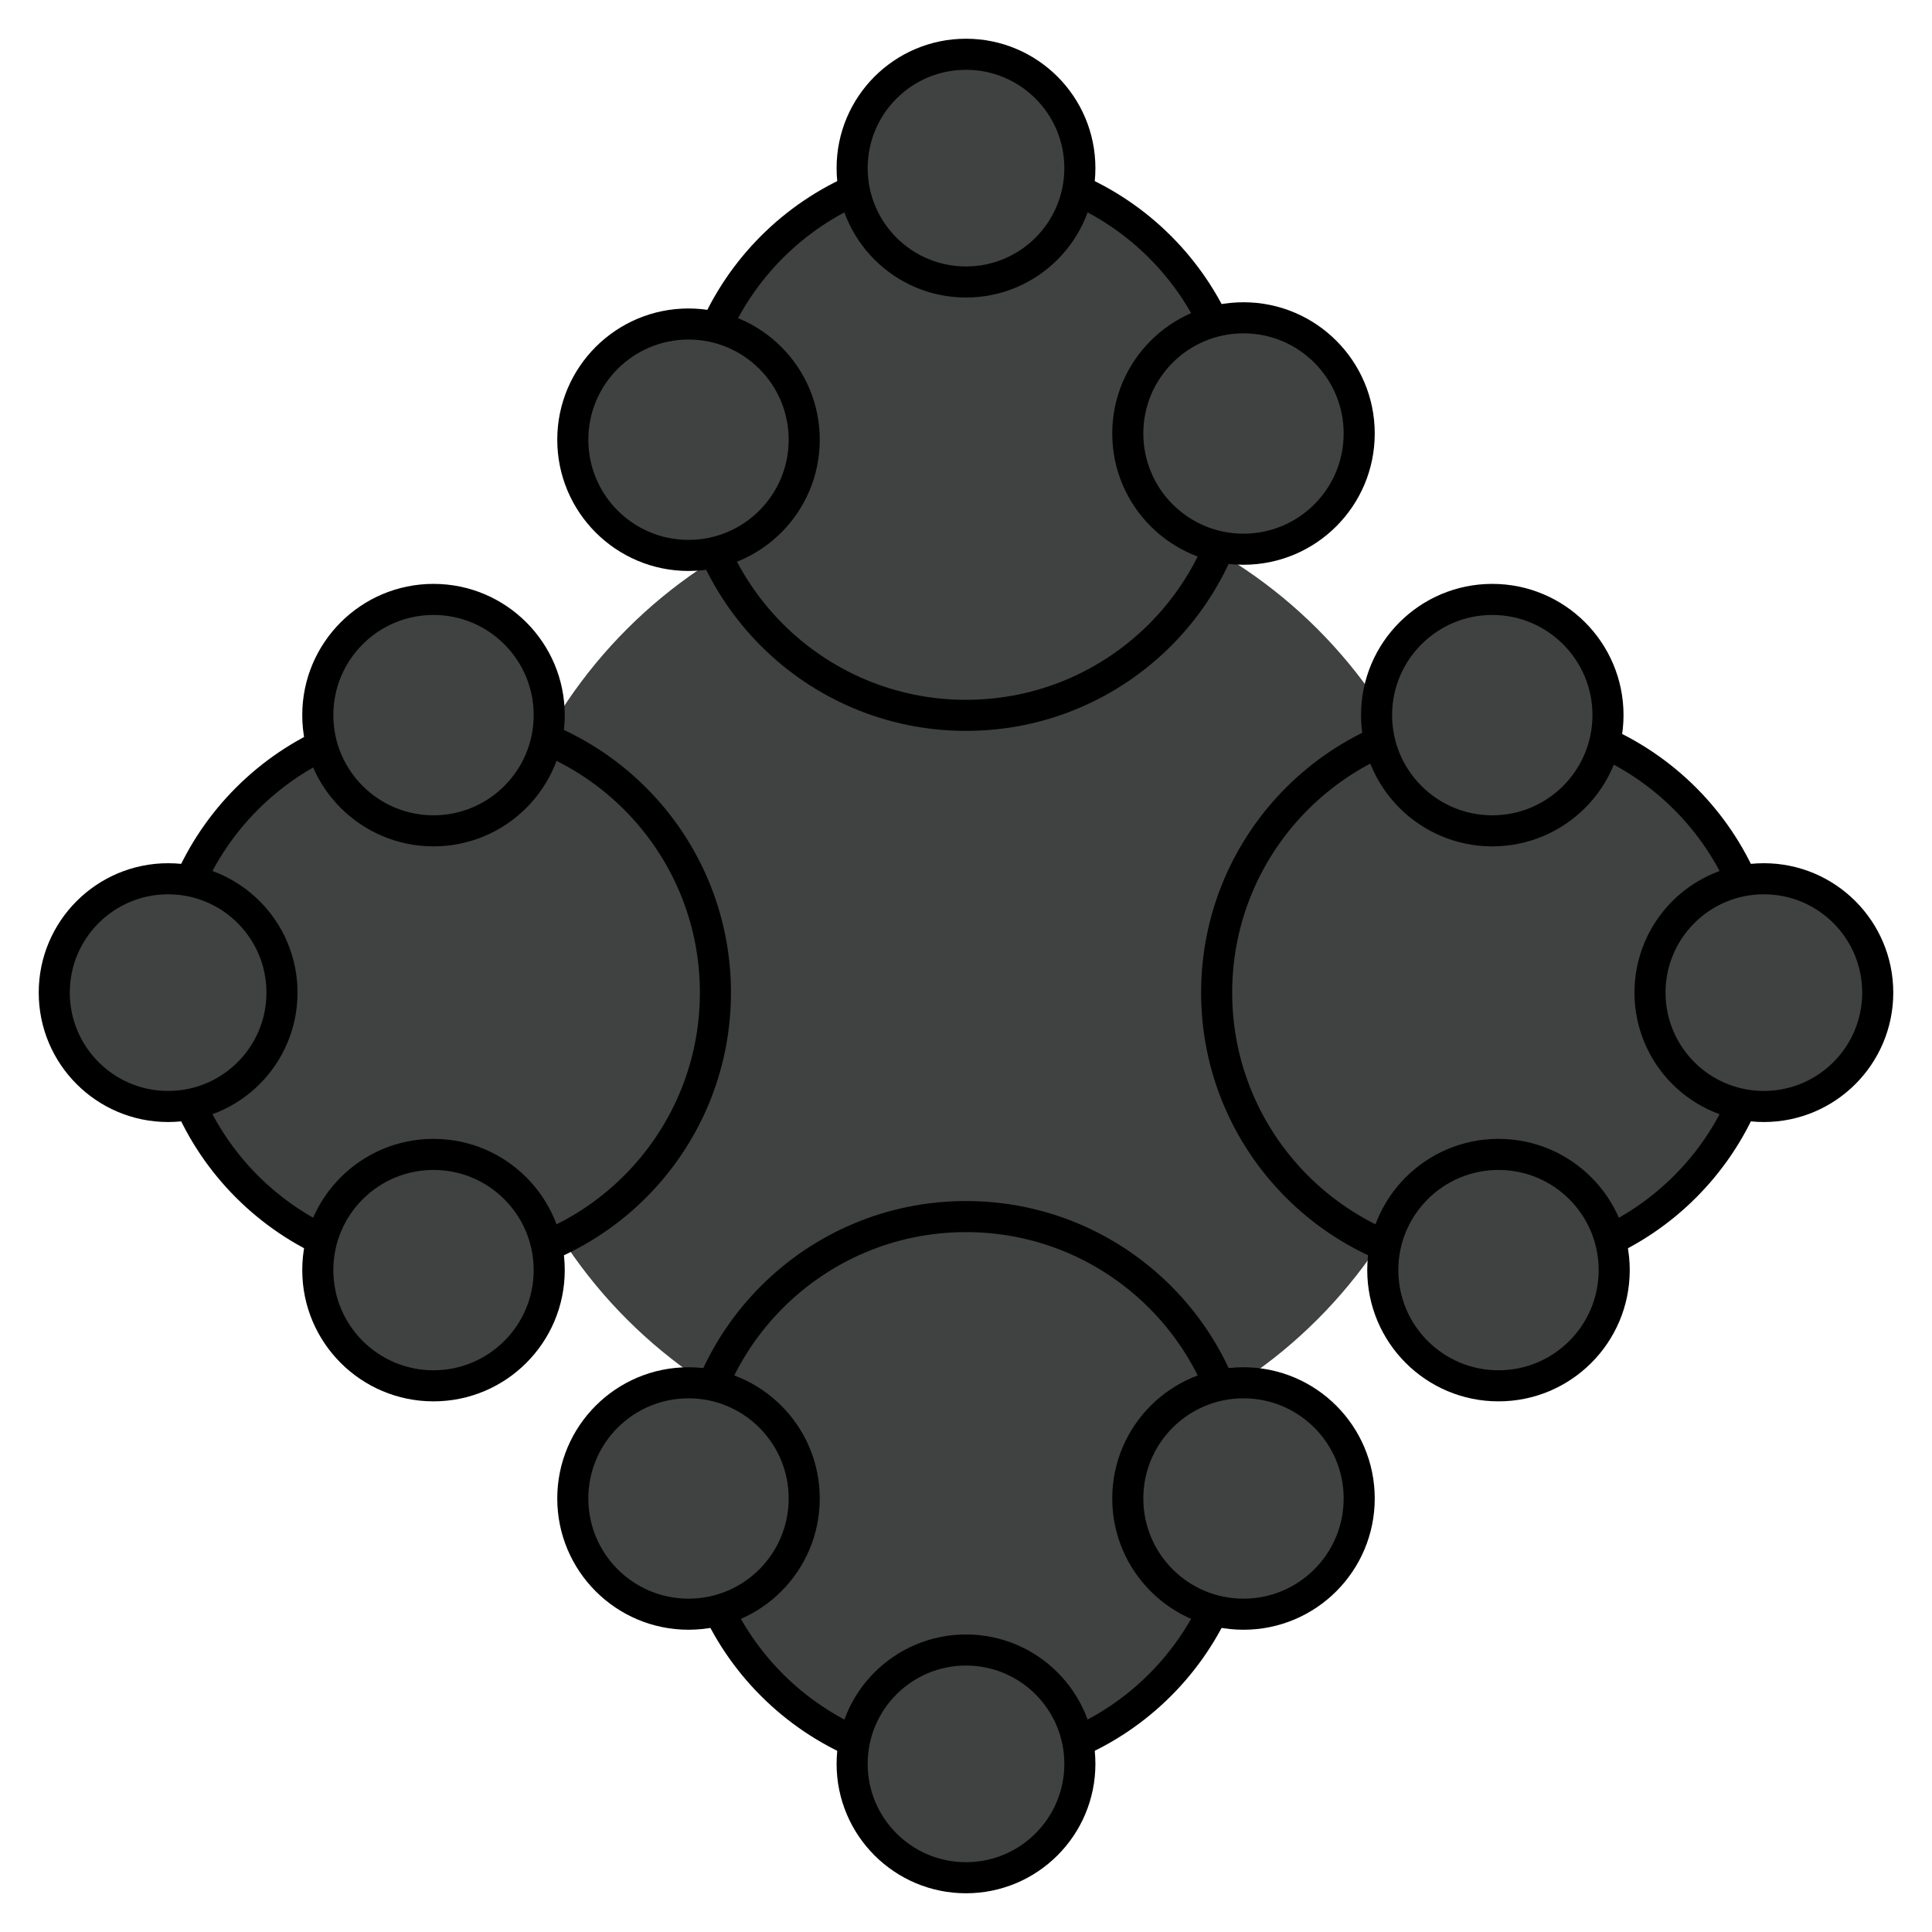
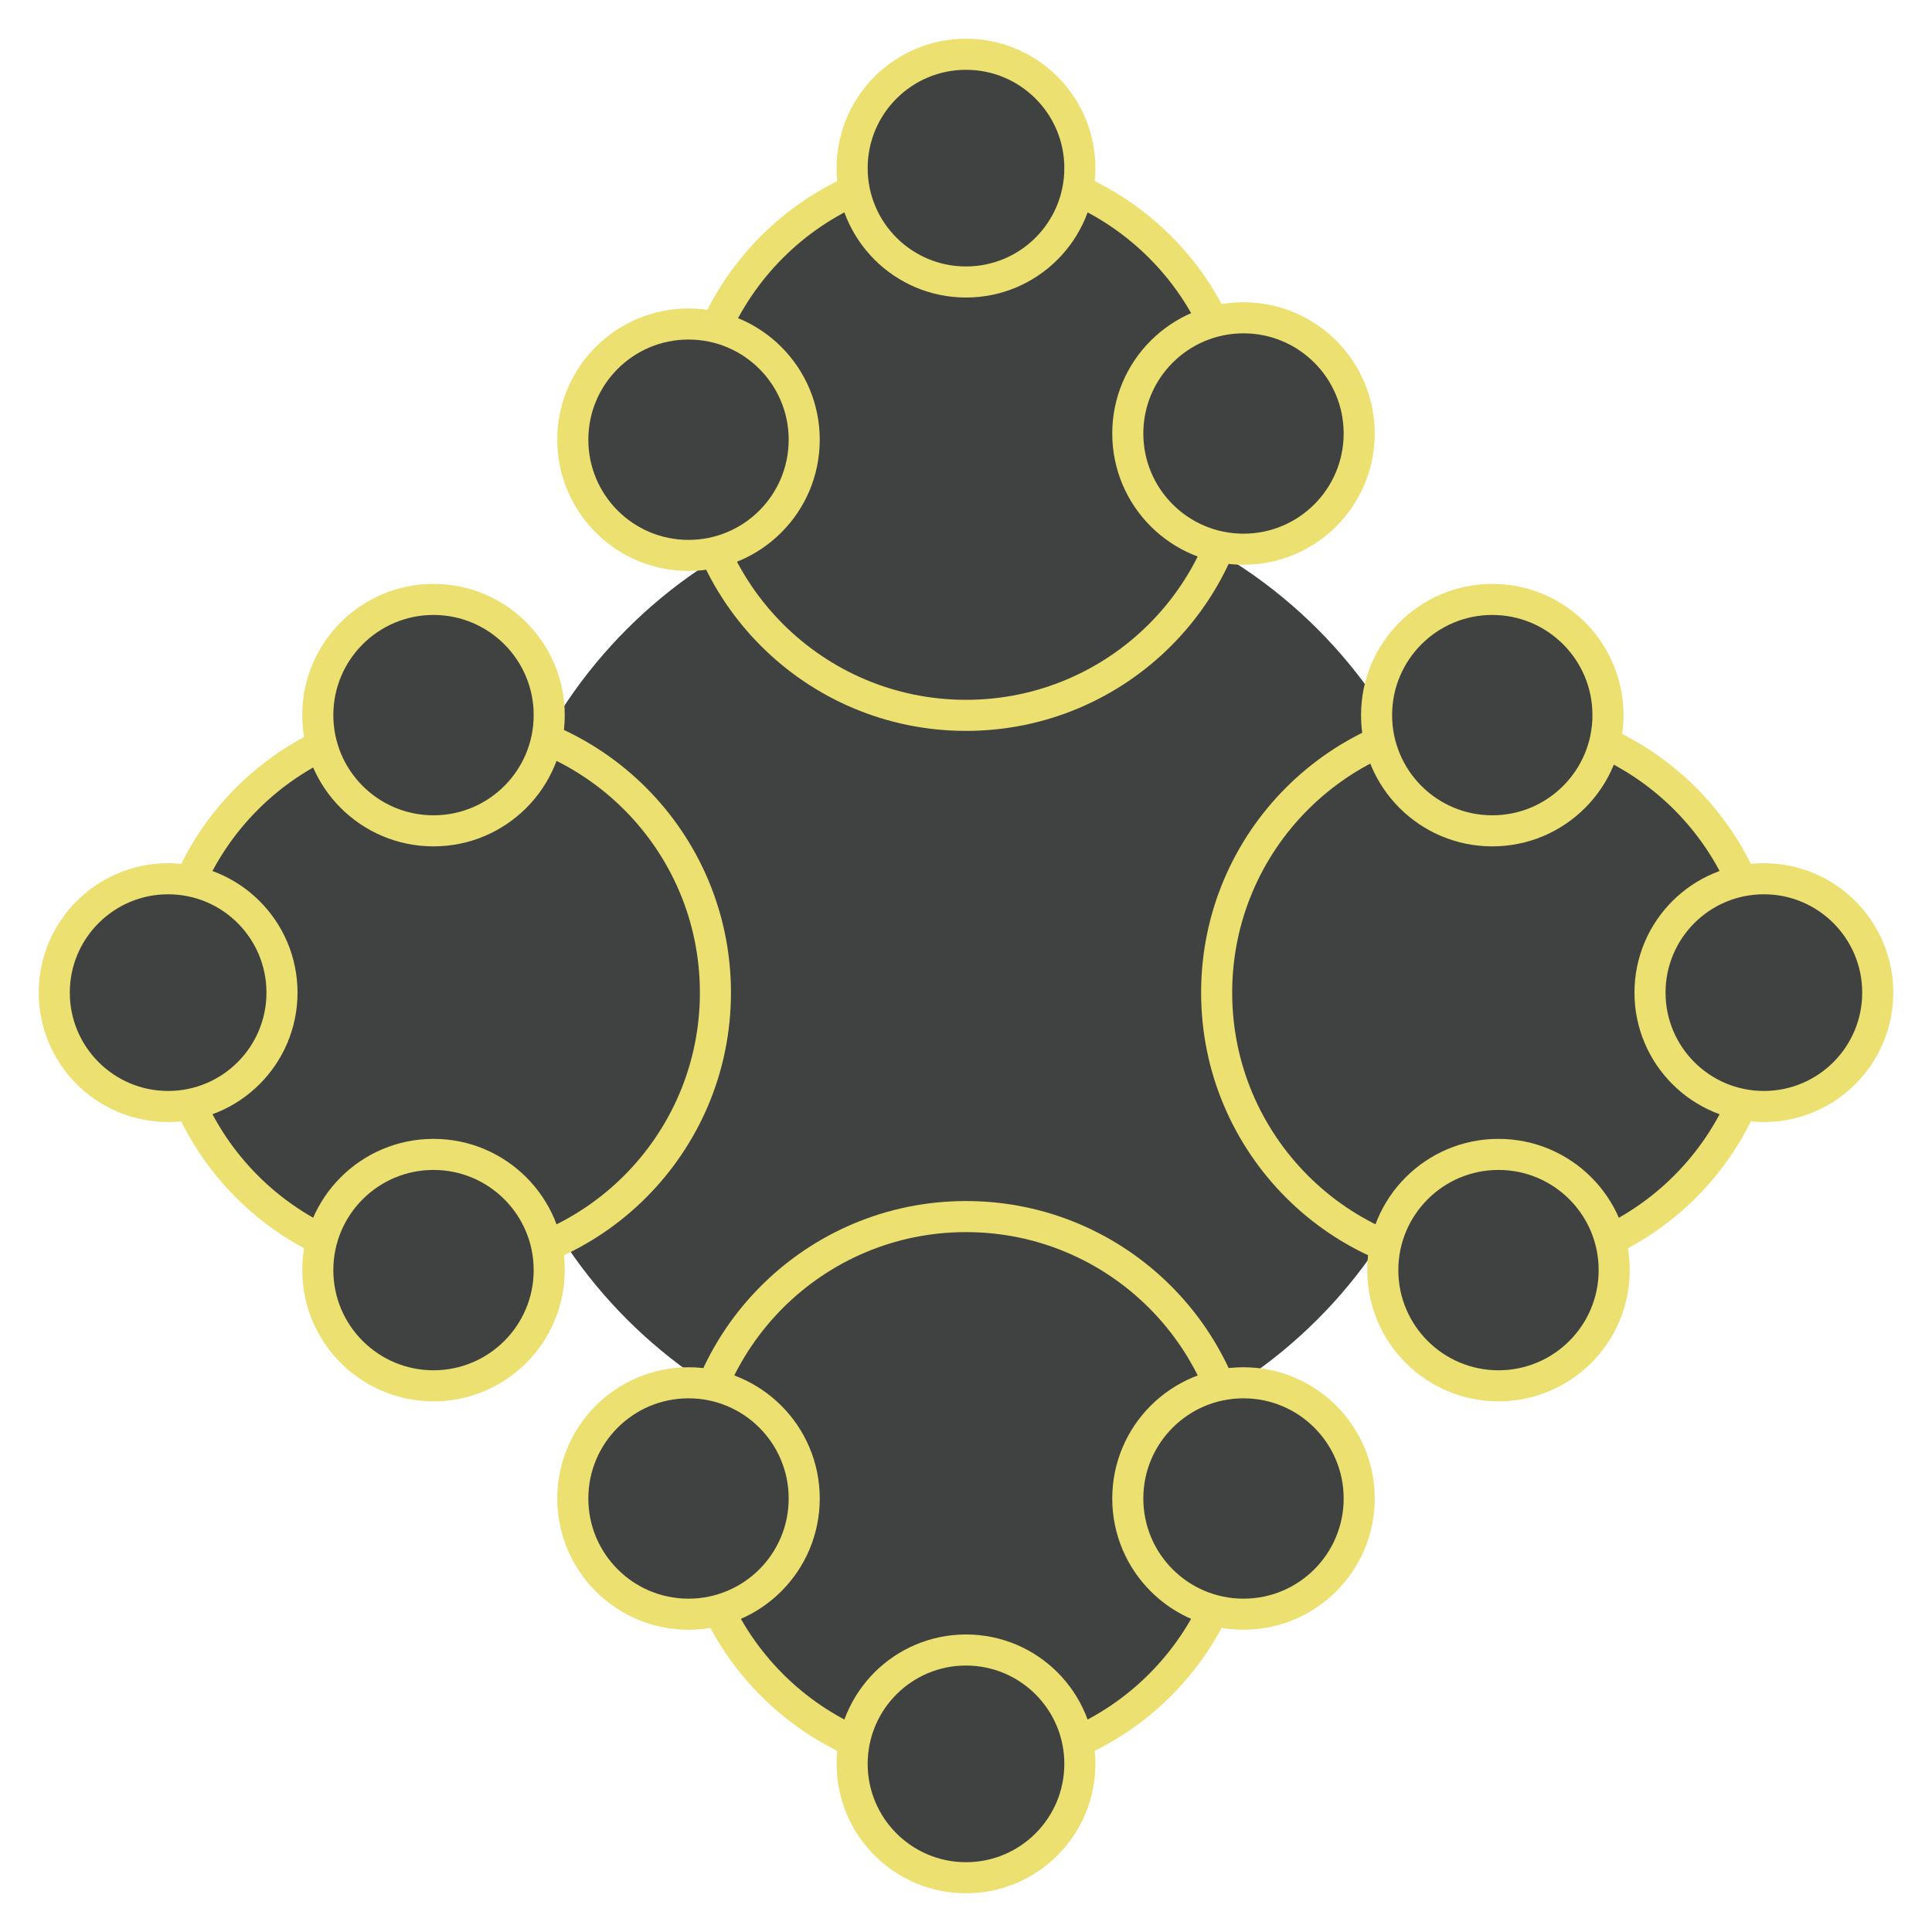
<svg xmlns="http://www.w3.org/2000/svg" viewBox="0 0 500 500">
  <g style="" transform="matrix(1.608403, 0, 0, 1.608403, -152.1007, -152.1007)">
-     <circle style="stroke-width: 7px; fill-rule: evenodd; rgb(0, 0, 0); fill: rgb(63, 66, 64);" cx="251" cy="251.319" r="78.556" />
+     <circle style="stroke-width: 7px; fill-rule: evenodd; rgb(236, 224, 113); fill: rgb(63, 66, 64);" cx="251" cy="251.319" r="78.556" />
    <g>
      <g transform="matrix(1, 0, 0, 1, 0, 1.319)">
        <g>
-           <circle style="stroke-width: 5px; fill-rule: evenodd; stroke: rgb(0, 0, 0); fill: rgb(63, 66, 64);" cx="250" cy="164.2" r="44.151" />
-           <circle style="stroke-width: 5px; fill-rule: evenodd; stroke: rgb(0, 0, 0); fill: rgb(63, 66, 64);" cx="250" cy="120.3" r="18.321" />
-           <circle style="stroke-width: 5px; fill-rule: evenodd; stroke: rgb(0, 0, 0); fill: rgb(63, 66, 64);" cx="205.35" cy="164" r="18.618" />
-           <circle style="stroke-width: 5px; fill-rule: evenodd; stroke: rgb(0, 0, 0); fill: rgb(63, 66, 64);" cx="250" cy="-333.151" r="44.151" transform="matrix(1, 0, 0, -1, 0, 0)" />
-           <circle style="stroke-width: 5px; fill-rule: evenodd; stroke: rgb(0, 0, 0); fill: rgb(63, 66, 64);" cx="294.65" cy="-334.362" r="18.618" transform="matrix(1, 0, 0, -1, 0, 0)" />
-           <circle style="stroke-width: 5px; fill-rule: evenodd; stroke: rgb(0, 0, 0); fill: rgb(63, 66, 64);" cx="250" cy="-377.062" r="18.321" transform="matrix(1, 0, 0, -1, 0, 0)" />
-           <circle style="stroke-width: 5px; fill-rule: evenodd; stroke: rgb(0, 0, 0); fill: rgb(63, 66, 64);" cx="205.35" cy="-334.362" r="18.618" transform="matrix(1, 0, 0, -1, 0, 0)" />
+           <circle style="stroke-width: 5px; fill-rule: evenodd; stroke: rgb(236, 224, 113); fill: rgb(63, 66, 64);" cx="250" cy="164.2" r="44.151" />
+           <circle style="stroke-width: 5px; fill-rule: evenodd; stroke: rgb(236, 224, 113); fill: rgb(63, 66, 64);" cx="250" cy="120.3" r="18.321" />
+           <circle style="stroke-width: 5px; fill-rule: evenodd; stroke: rgb(236, 224, 113); fill: rgb(63, 66, 64);" cx="205.35" cy="164" r="18.618" />
+           <circle style="stroke-width: 5px; fill-rule: evenodd; stroke: rgb(236, 224, 113); fill: rgb(63, 66, 64);" cx="250" cy="-333.151" r="44.151" transform="matrix(1, 0, 0, -1, 0, 0)" />
+           <circle style="stroke-width: 5px; fill-rule: evenodd; stroke: rgb(236, 224, 113); fill: rgb(63, 66, 64);" cx="294.65" cy="-334.362" r="18.618" transform="matrix(1, 0, 0, -1, 0, 0)" />
+           <circle style="stroke-width: 5px; fill-rule: evenodd; stroke: rgb(236, 224, 113); fill: rgb(63, 66, 64);" cx="250" cy="-377.062" r="18.321" transform="matrix(1, 0, 0, -1, 0, 0)" />
+           <circle style="stroke-width: 5px; fill-rule: evenodd; stroke: rgb(236, 224, 113); fill: rgb(63, 66, 64);" cx="205.35" cy="-334.362" r="18.618" transform="matrix(1, 0, 0, -1, 0, 0)" />
        </g>
-         <circle style="stroke-width: 5px; fill-rule: evenodd; stroke: rgb(0, 0, 0); fill: rgb(63, 66, 64);" cx="294.65" cy="163" r="18.618" />
+         <circle style="stroke-width: 5px; fill-rule: evenodd; stroke: rgb(236, 224, 113); fill: rgb(63, 66, 64);" cx="294.65" cy="163" r="18.618" />
      </g>
      <g transform="matrix(0, 1, -1, 0, 498.681, 4.283171)">
        <g>
-           <circle style="stroke-width: 5px; fill-rule: evenodd; stroke: rgb(0, 0, 0); fill: rgb(63, 66, 64);" cx="250" cy="164.2" r="44.151" />
-           <circle style="stroke-width: 5px; fill-rule: evenodd; stroke: rgb(0, 0, 0); fill: rgb(63, 66, 64);" cx="250" cy="120.3" r="18.321" />
-           <circle style="stroke-width: 5px; fill-rule: evenodd; stroke: rgb(0, 0, 0); fill: rgb(63, 66, 64);" cx="205.35" cy="164" r="18.618" />
-           <circle style="stroke-width: 5px; fill-rule: evenodd; stroke: rgb(0, 0, 0); fill: rgb(63, 66, 64);" cx="250" cy="-333.151" r="44.151" transform="matrix(1, 0, 0, -1, 0, 0)" />
-           <circle style="stroke-width: 5px; fill-rule: evenodd; stroke: rgb(0, 0, 0); fill: rgb(63, 66, 64);" cx="294.65" cy="-334.362" r="18.618" transform="matrix(1, 0, 0, -1, 0, 0)" />
-           <circle style="stroke-width: 5px; fill-rule: evenodd; stroke: rgb(0, 0, 0); fill: rgb(63, 66, 64);" cx="250" cy="-377.062" r="18.321" transform="matrix(1, 0, 0, -1, 0, 0)" />
-           <circle style="stroke-width: 5px; fill-rule: evenodd; stroke: rgb(0, 0, 0); fill: rgb(63, 66, 64);" cx="205.35" cy="-334.362" r="18.618" transform="matrix(1, 0, 0, -1, 0, 0)" />
+           <circle style="stroke-width: 5px; fill-rule: evenodd; stroke: rgb(236, 224, 113); fill: rgb(63, 66, 64);" cx="250" cy="164.2" r="44.151" />
+           <circle style="stroke-width: 5px; fill-rule: evenodd; stroke: rgb(236, 224, 113); fill: rgb(63, 66, 64);" cx="250" cy="120.3" r="18.321" />
+           <circle style="stroke-width: 5px; fill-rule: evenodd; stroke: rgb(236, 224, 113); fill: rgb(63, 66, 64);" cx="205.35" cy="164" r="18.618" />
+           <circle style="stroke-width: 5px; fill-rule: evenodd; stroke: rgb(236, 224, 113); fill: rgb(63, 66, 64);" cx="250" cy="-333.151" r="44.151" transform="matrix(1, 0, 0, -1, 0, 0)" />
+           <circle style="stroke-width: 5px; fill-rule: evenodd; stroke: rgb(236, 224, 113); fill: rgb(63, 66, 64);" cx="294.65" cy="-334.362" r="18.618" transform="matrix(1, 0, 0, -1, 0, 0)" />
+           <circle style="stroke-width: 5px; fill-rule: evenodd; stroke: rgb(236, 224, 113); fill: rgb(63, 66, 64);" cx="250" cy="-377.062" r="18.321" transform="matrix(1, 0, 0, -1, 0, 0)" />
+           <circle style="stroke-width: 5px; fill-rule: evenodd; stroke: rgb(236, 224, 113); fill: rgb(63, 66, 64);" cx="205.35" cy="-334.362" r="18.618" transform="matrix(1, 0, 0, -1, 0, 0)" />
        </g>
-         <circle style="stroke-width: 5px; fill-rule: evenodd; stroke: rgb(0, 0, 0); fill: rgb(63, 66, 64);" cx="294.65" cy="163" r="18.618" />
+         <circle style="stroke-width: 5px; fill-rule: evenodd; stroke: rgb(236, 224, 113); fill: rgb(63, 66, 64);" cx="294.65" cy="163" r="18.618" />
      </g>
    </g>
  </g>
</svg>
